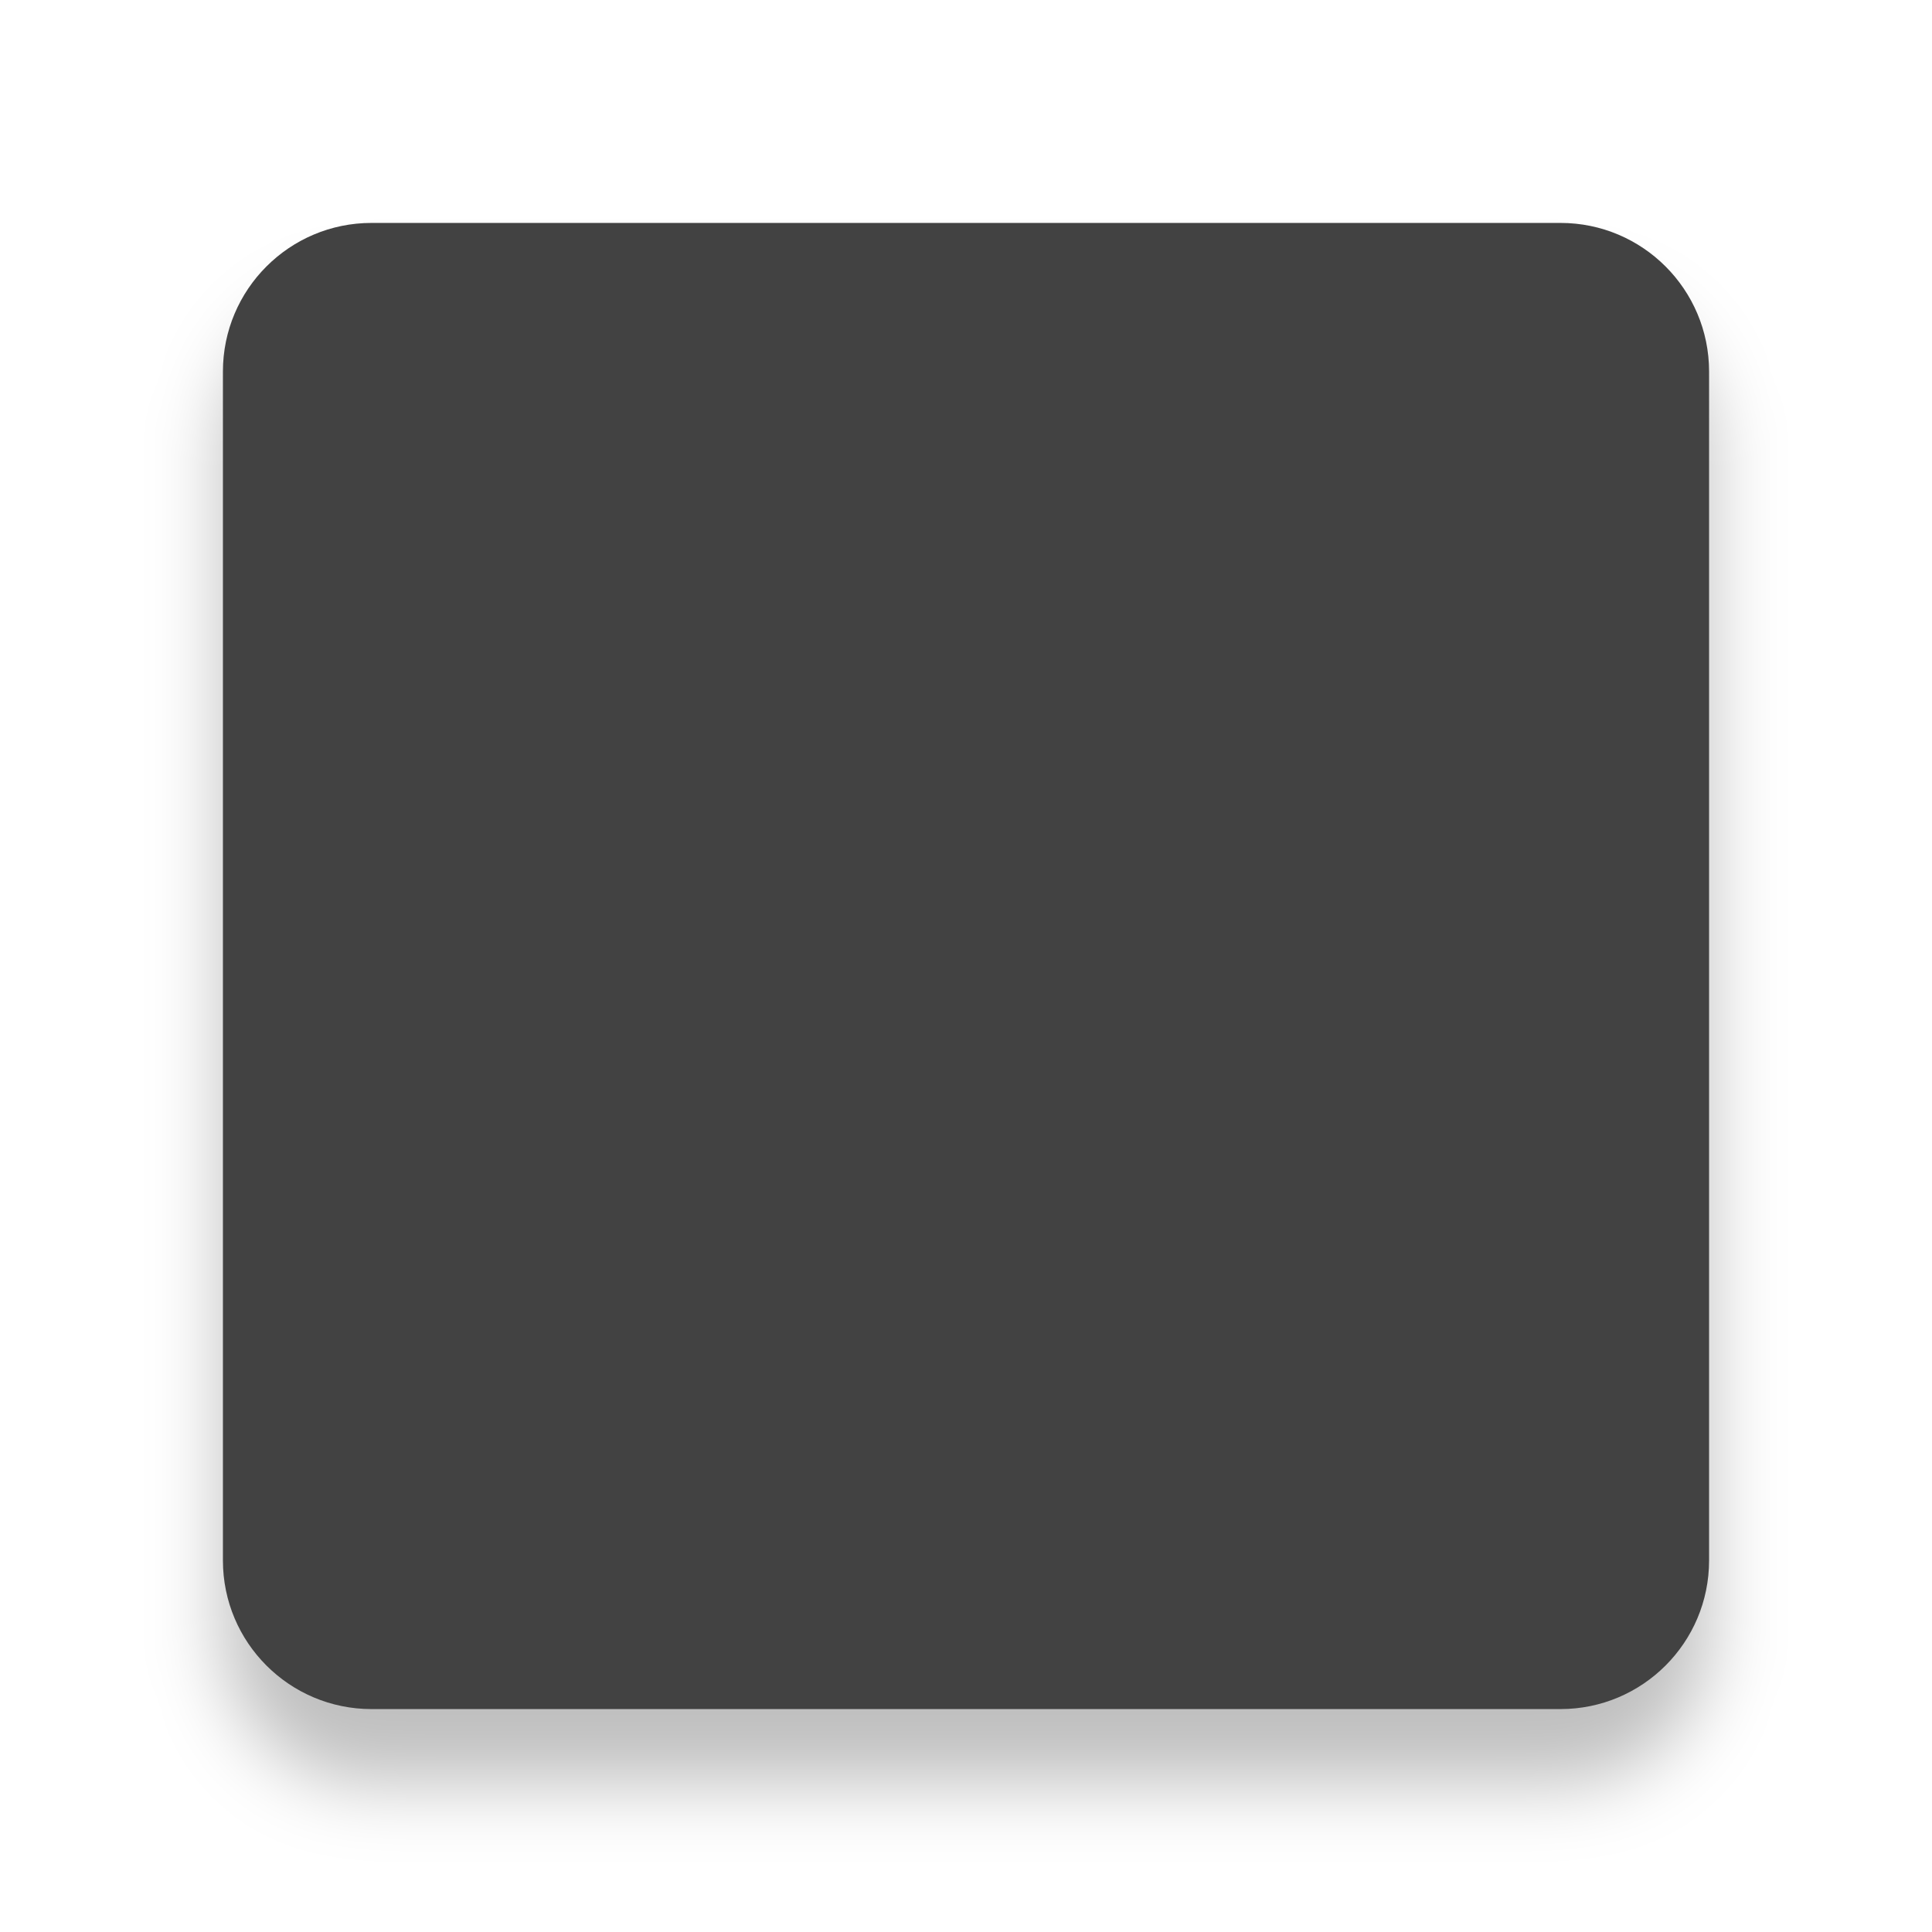
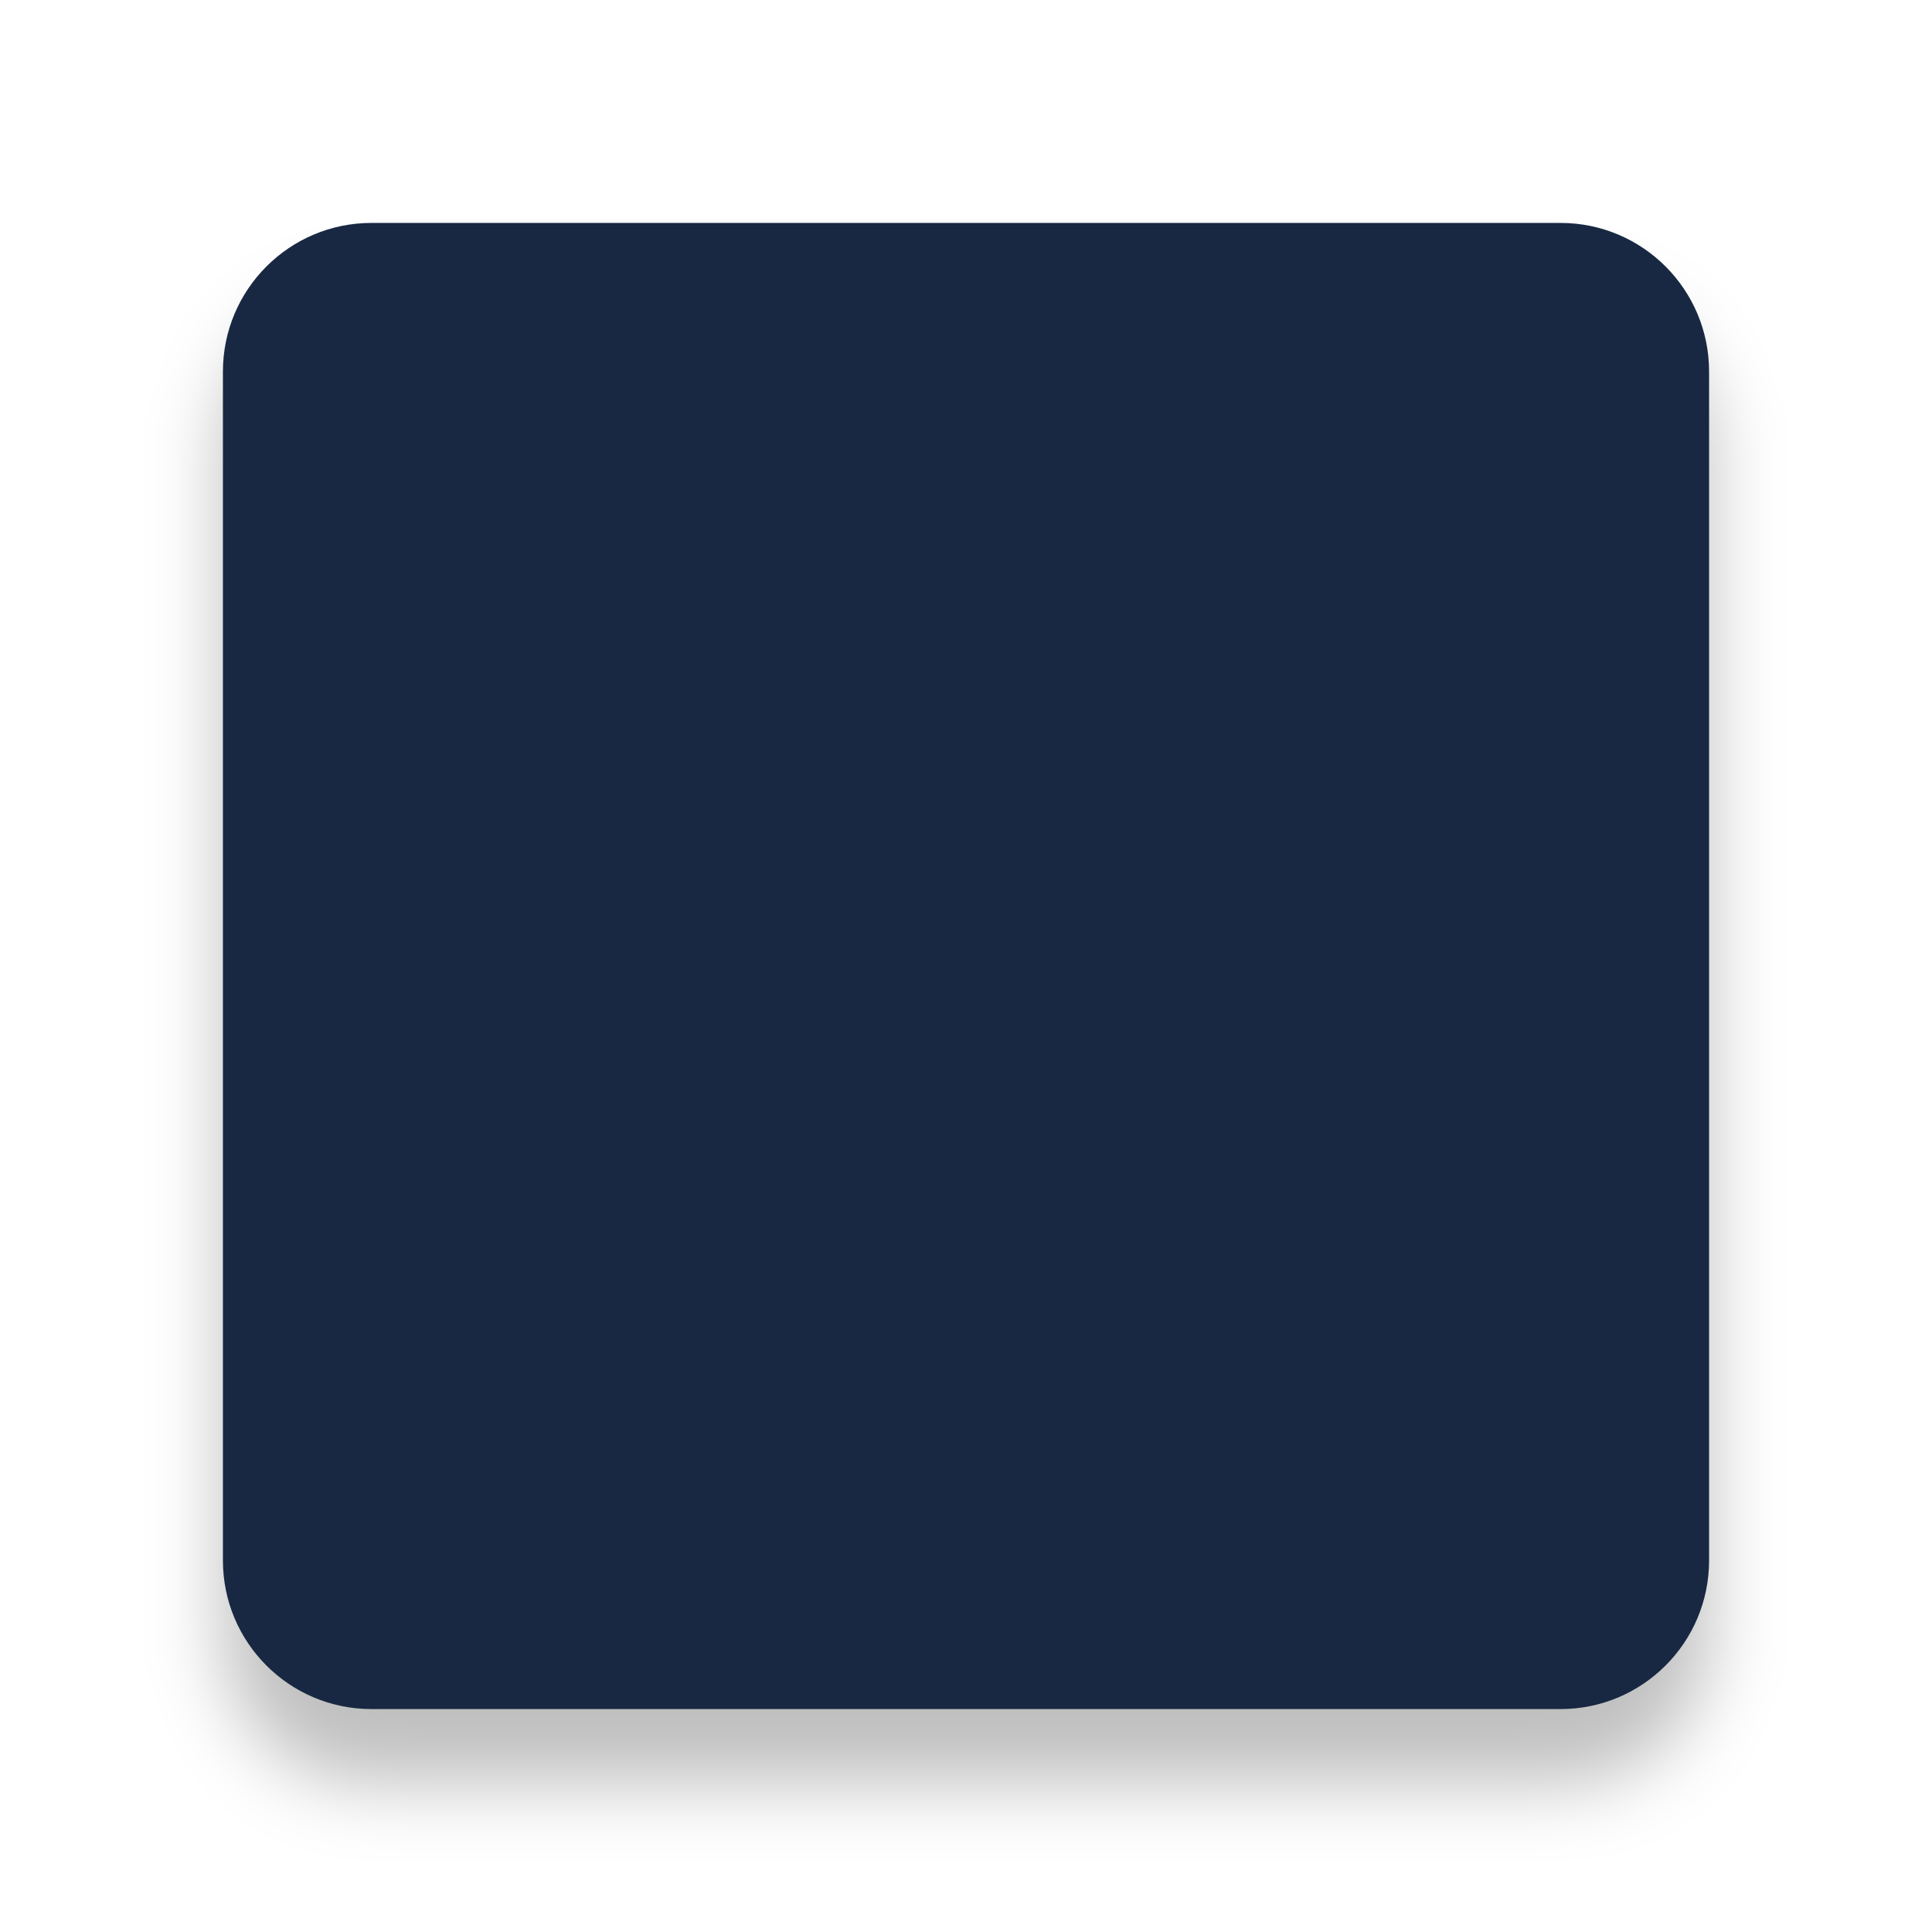
<svg xmlns="http://www.w3.org/2000/svg" width="26" height="26" id="svg2" version="1.1">
  <defs id="defs4">
    <filter x="-0.25" y="-0.25" width="1.5" height="1.5" id="filter3811" style="color-interpolation-filters:sRGB">
      <feFlood flood-opacity="0.25" flood-color="rgb(0,0,0)" result="flood" id="feFlood3813" />
      <feComposite in="flood" in2="SourceGraphic" operator="in" result="composite1" id="feComposite3815" />
      <feGaussianBlur stdDeviation="0.5" result="blur" id="feGaussianBlur3817" />
      <feOffset dx="0" dy="1" result="offset" id="feOffset3819" />
      <feComposite in="SourceGraphic" in2="offset" operator="over" result="composite2" id="feComposite3821" />
    </filter>
  </defs>
  <g id="layer" transform="translate(-9,-1)">
-     <path id="path3805" d="m 8,8 c 2,2 4,6 4,10 L 16,8 Z" style="display:none;fill:#424242;fill-opacity:1;fill-rule:nonzero;stroke:none;filter:url(#filter3811)" />
-     <rect style="fill:#424242;fill-opacity:1;fill-rule:nonzero;stroke:none;filter:url(#filter3811)" id="rect2987" width="20" height="20" x="12" y="4" ry="2" />
+     <path id="path3805" d="m 8,8 c 2,2 4,6 4,10 L 16,8 Z" style="display:none;fill:#182842;fill-opacity:1;fill-rule:nonzero;stroke:none;filter:url(#filter3811)" />
+     <rect style="fill:#182842;fill-opacity:1;fill-rule:nonzero;stroke:none;filter:url(#filter3811)" id="rect2987" width="20" height="20" x="12" y="4" ry="2" />
  </g>
</svg>
